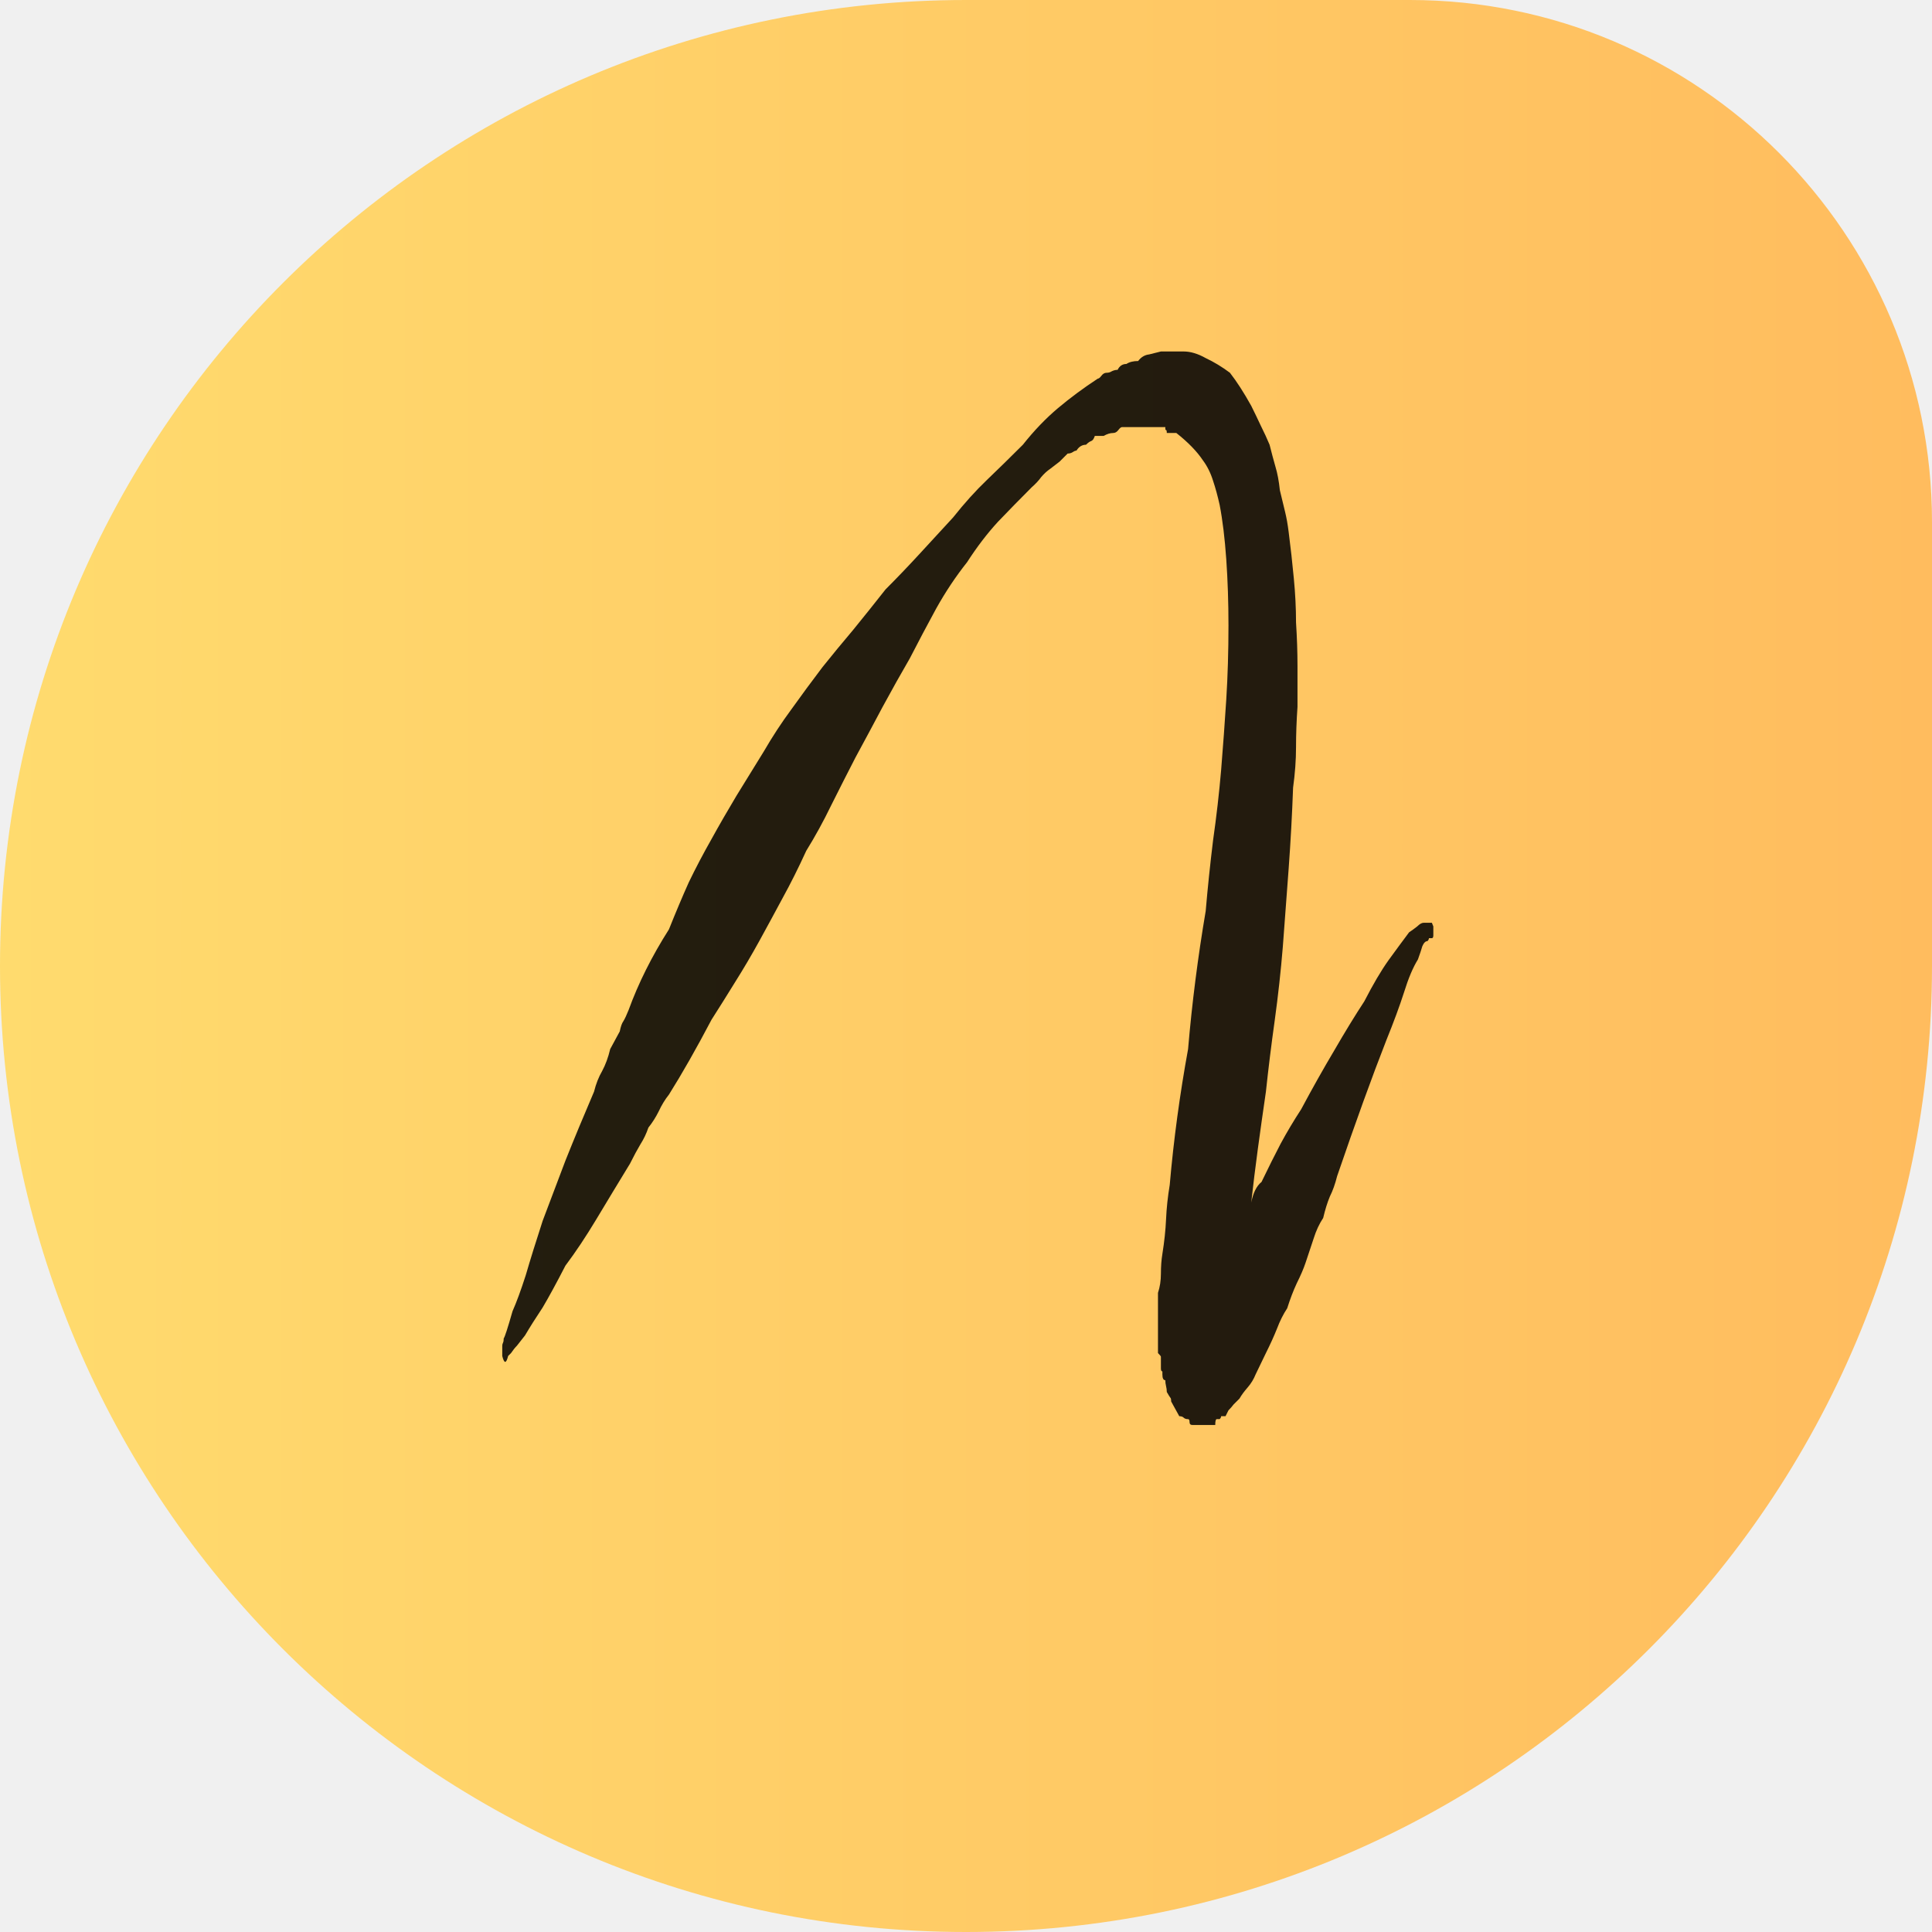
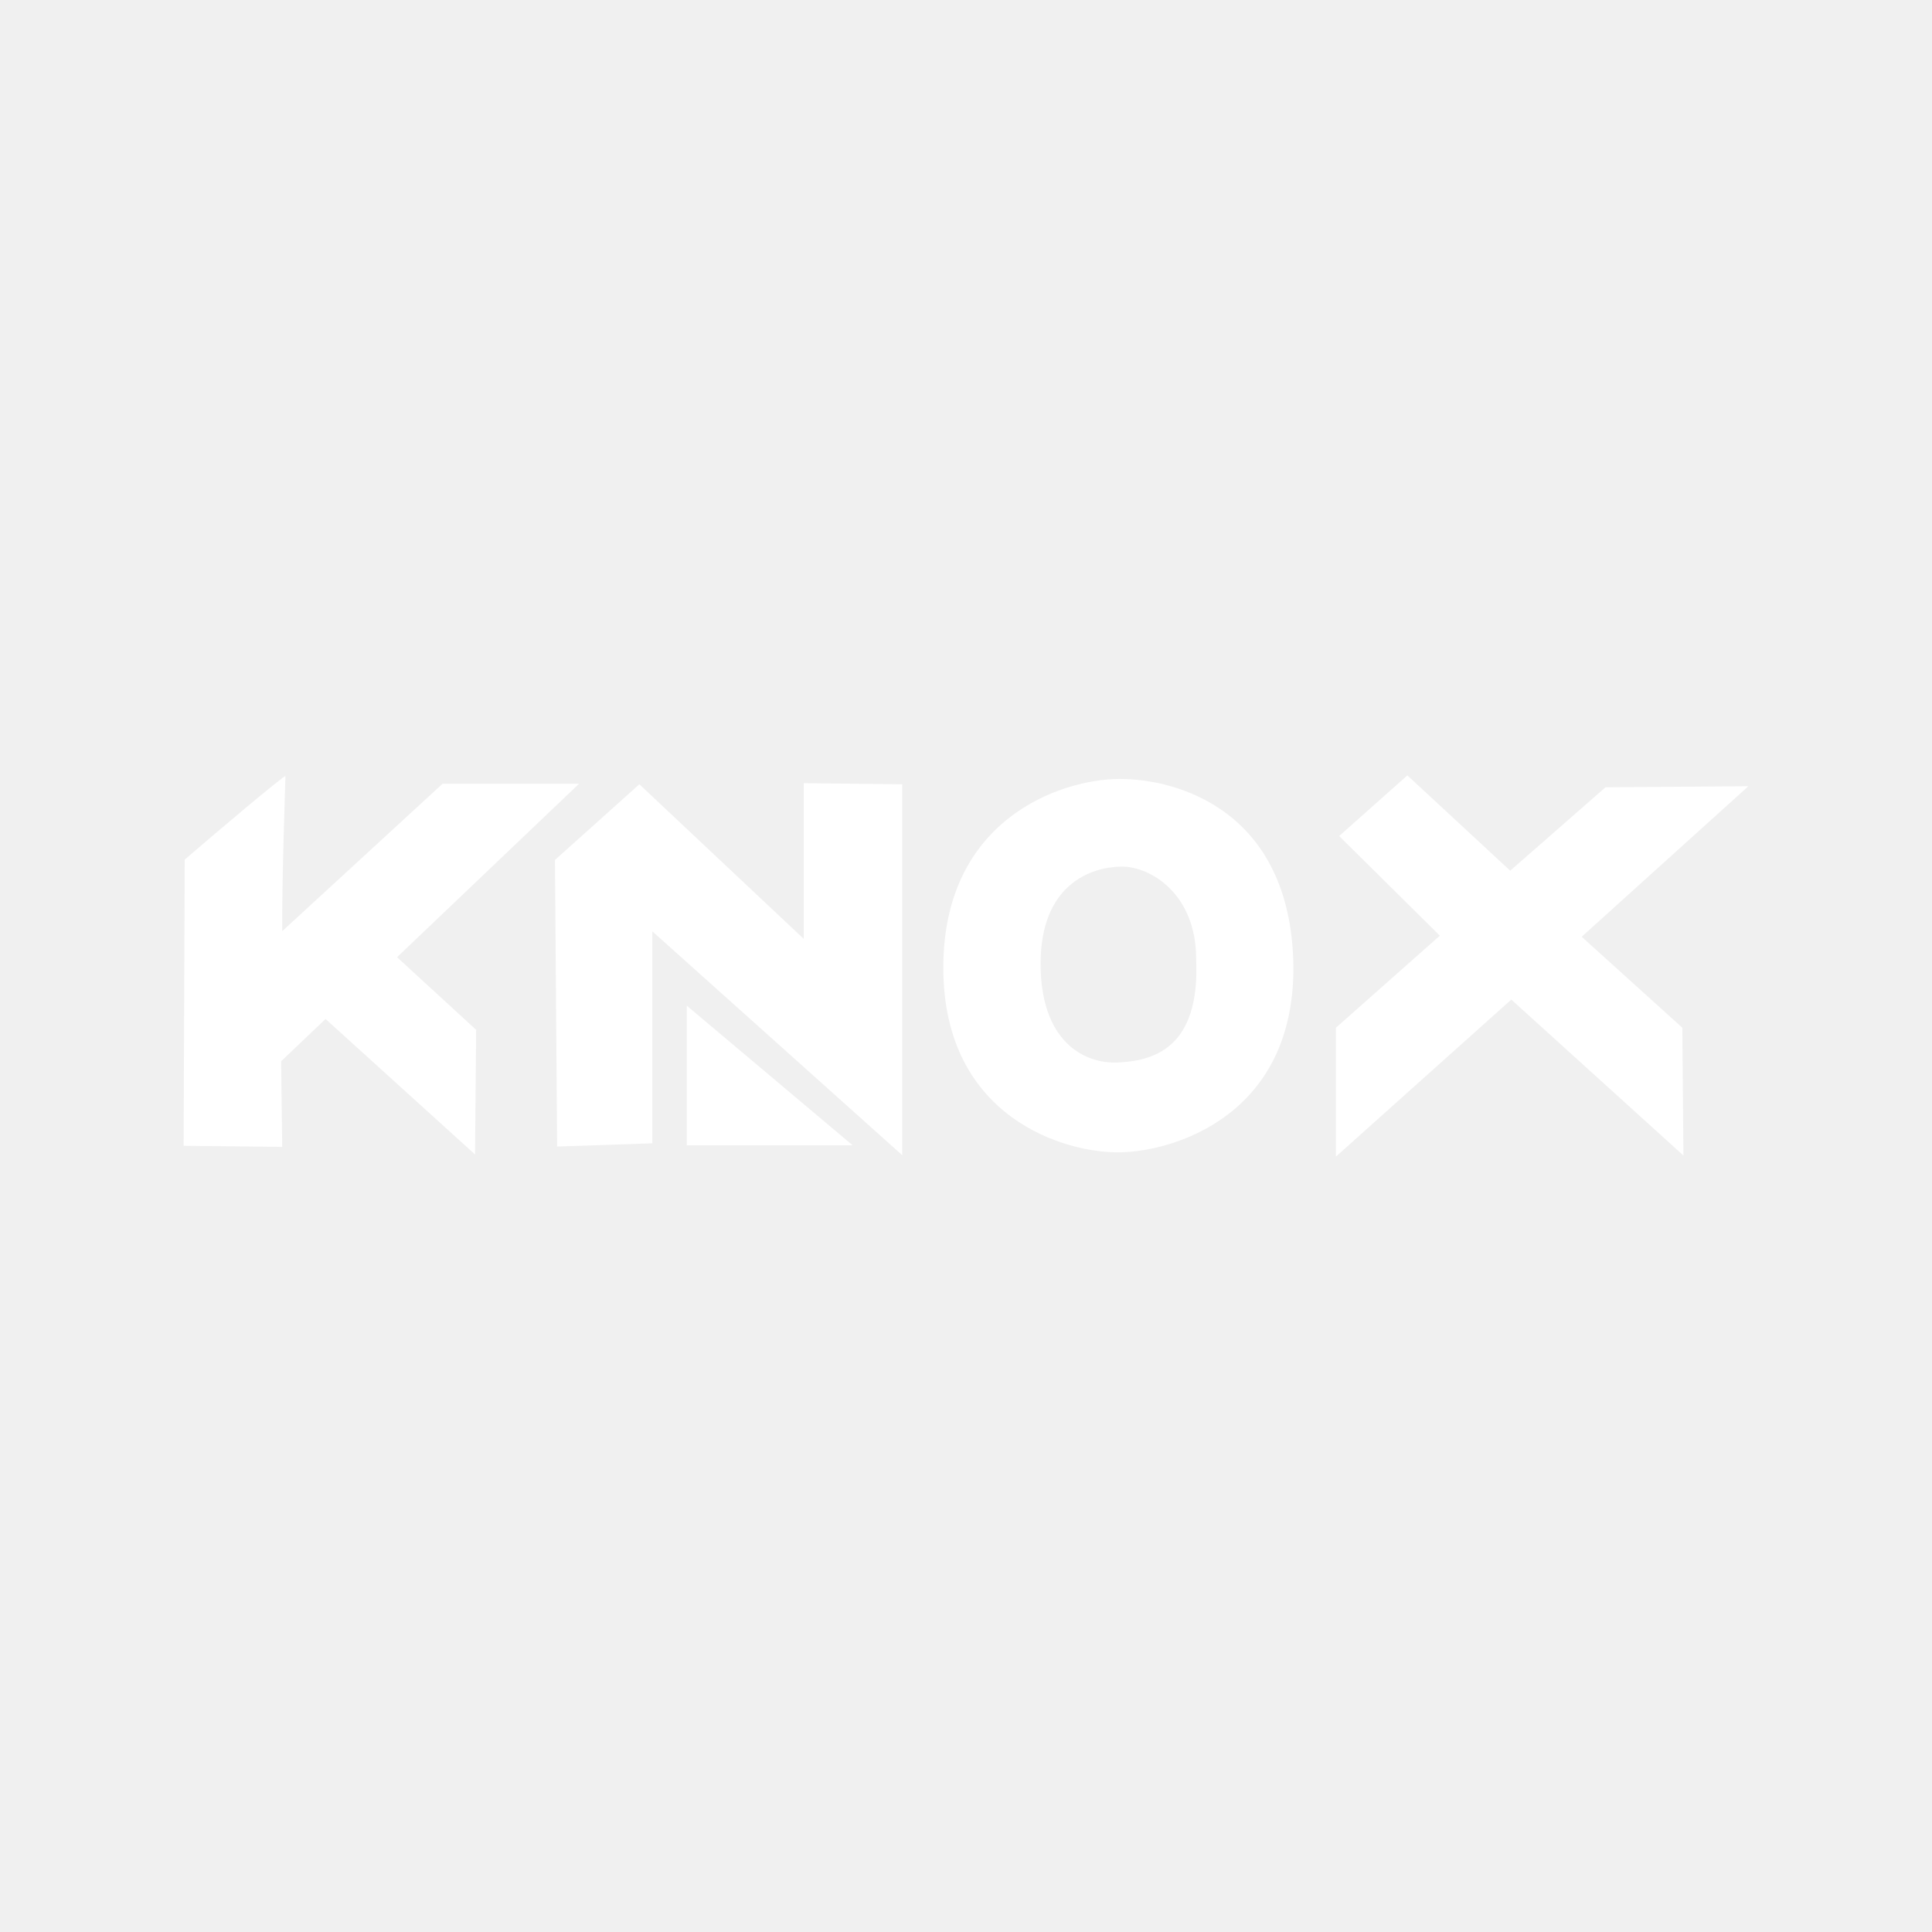
- <svg xmlns="http://www.w3.org/2000/svg" width="185" height="185" viewBox="0 0 185 185" fill="none">
-   <path d="M0 92.5C0 41.414 41.414 0 92.5 0H135C162.614 0 185 22.386 185 50V92.5C185 143.586 143.586 185 92.5 185V185C41.414 185 0 143.586 0 92.5V92.5Z" fill="url(#paint0_linear_13_13)" />
-   <path d="M137.109 88.359C137.109 88.359 137.156 88.477 137.25 88.711V88.992C137.25 89.18 137.25 89.367 137.25 89.555C137.25 89.742 137.203 89.836 137.109 89.836H136.828C136.828 89.93 136.781 90.023 136.688 90.117C136.5 90.117 136.336 90.281 136.195 90.609C136.102 90.938 135.961 91.359 135.773 91.875C135.305 92.625 134.859 93.68 134.438 95.039C134.016 96.352 133.453 97.875 132.75 99.609C131.391 103.078 129.82 107.414 128.039 112.617C127.852 113.367 127.617 114.023 127.336 114.586C127.102 115.148 126.891 115.828 126.703 116.625C126.328 117.188 126.023 117.844 125.789 118.594C125.555 119.297 125.297 120.07 125.016 120.914C124.828 121.477 124.547 122.133 124.172 122.883C123.844 123.586 123.539 124.383 123.258 125.273C122.883 125.836 122.555 126.492 122.273 127.242C121.992 127.945 121.641 128.719 121.219 129.562L120.234 131.602C120.047 132.07 119.789 132.492 119.461 132.867C119.133 133.242 118.875 133.594 118.688 133.922C118.5 134.109 118.312 134.297 118.125 134.484C117.984 134.672 117.82 134.859 117.633 135.047L117.352 135.609H116.93C116.93 135.703 116.883 135.797 116.789 135.891H116.508C116.414 135.891 116.367 136.078 116.367 136.453H116.086H115.945H115.664H115.453H115.172H114.75H114.609H114.188C114 136.453 113.906 136.359 113.906 136.172C113.906 135.984 113.859 135.891 113.766 135.891C113.578 135.891 113.438 135.844 113.344 135.75C113.25 135.656 113.109 135.609 112.922 135.609L112.148 134.203C112.148 134.016 112.125 133.898 112.078 133.852C112.031 133.805 111.914 133.617 111.727 133.289C111.727 133.102 111.703 132.914 111.656 132.727C111.609 132.539 111.586 132.352 111.586 132.164C111.398 132.164 111.305 131.977 111.305 131.602V131.32C111.211 131.32 111.164 131.227 111.164 131.039V130.758C111.164 130.289 111.164 130.008 111.164 129.914C111.164 129.867 111.07 129.75 110.883 129.562V129V128.719V125.555V123.797C111.07 123.234 111.164 122.625 111.164 121.969C111.164 121.266 111.211 120.633 111.305 120.07C111.492 118.898 111.609 117.797 111.656 116.766C111.703 115.688 111.82 114.586 112.008 113.461C112.383 109.148 112.969 104.812 113.766 100.453C113.953 98.25 114.188 96.047 114.469 93.844C114.75 91.641 115.078 89.438 115.453 87.234C115.641 85.031 115.875 82.781 116.156 80.484C116.484 78.188 116.742 75.938 116.93 73.734C117.117 71.438 117.281 69.188 117.422 66.984C117.562 64.734 117.633 62.367 117.633 59.883C117.633 57.68 117.562 55.57 117.422 53.555C117.281 51.539 117.07 49.805 116.789 48.352C116.602 47.508 116.391 46.734 116.156 46.031C115.922 45.281 115.594 44.625 115.172 44.062C114.609 43.219 113.766 42.352 112.641 41.461H111.727C111.727 41.273 111.703 41.18 111.656 41.18C111.609 41.18 111.586 41.133 111.586 41.039V40.898H111.164H110.32H109.406H108.562H107.438C107.344 40.898 107.227 40.992 107.086 41.18C106.945 41.367 106.781 41.461 106.594 41.461C106.312 41.461 106.008 41.555 105.68 41.742H104.836C104.742 42.023 104.625 42.188 104.484 42.234C104.344 42.281 104.18 42.398 103.992 42.586C103.617 42.586 103.312 42.773 103.078 43.148C102.984 43.148 102.867 43.195 102.727 43.289C102.586 43.383 102.422 43.43 102.234 43.43C101.953 43.711 101.695 43.969 101.461 44.203C101.227 44.391 100.922 44.625 100.547 44.906C100.266 45.094 99.984 45.352 99.703 45.68C99.469 46.008 99.164 46.336 98.789 46.664C97.711 47.742 96.633 48.844 95.555 49.969C94.523 51.094 93.539 52.383 92.602 53.836C91.523 55.195 90.539 56.672 89.648 58.266C88.805 59.812 87.961 61.406 87.117 63.047C86.273 64.5 85.406 66.047 84.516 67.688C83.672 69.281 82.805 70.898 81.914 72.539C81.164 73.992 80.391 75.516 79.594 77.109C78.844 78.656 78.047 80.109 77.203 81.469C76.453 83.109 75.703 84.609 74.953 85.969C74.25 87.281 73.5 88.664 72.703 90.117C71.953 91.477 71.18 92.789 70.383 94.055C69.633 95.273 68.883 96.469 68.133 97.641C66.68 100.406 65.32 102.797 64.055 104.812C63.68 105.281 63.352 105.82 63.07 106.43C62.789 106.992 62.461 107.508 62.086 107.977C61.898 108.539 61.641 109.078 61.312 109.594C61.031 110.062 60.703 110.672 60.328 111.422C59.156 113.344 58.078 115.125 57.094 116.766C56.109 118.406 55.125 119.883 54.141 121.195C53.297 122.836 52.57 124.172 51.961 125.203C51.305 126.188 50.742 127.078 50.273 127.875C49.898 128.344 49.641 128.672 49.5 128.859C49.312 129.047 49.125 129.281 48.938 129.562L48.656 129.844C48.469 130.594 48.281 130.594 48.094 129.844V129V128.859C48.094 128.766 48.117 128.672 48.164 128.578C48.211 128.484 48.234 128.344 48.234 128.156C48.328 128.062 48.609 127.195 49.078 125.555C49.453 124.711 49.875 123.562 50.344 122.109C50.766 120.656 51.305 118.922 51.961 116.906C52.617 115.172 53.344 113.25 54.141 111.141C54.984 109.031 55.898 106.828 56.883 104.531C57.07 103.781 57.328 103.125 57.656 102.562C57.984 101.953 58.242 101.25 58.43 100.453L59.344 98.766C59.438 98.297 59.555 97.969 59.695 97.781C59.836 97.547 60 97.195 60.188 96.727C61.125 94.148 62.414 91.57 64.055 88.992C64.711 87.352 65.344 85.852 65.953 84.492C66.609 83.133 67.336 81.75 68.133 80.344C68.883 78.984 69.68 77.602 70.523 76.195C71.414 74.742 72.281 73.336 73.125 71.977C73.969 70.523 74.859 69.164 75.797 67.898C76.734 66.586 77.719 65.25 78.75 63.891C79.688 62.719 80.672 61.523 81.703 60.305C82.734 59.039 83.766 57.75 84.797 56.438C85.875 55.359 86.953 54.234 88.031 53.062C89.156 51.844 90.234 50.672 91.266 49.547C92.344 48.188 93.422 46.992 94.5 45.961C95.625 44.883 96.773 43.758 97.945 42.586C99.023 41.227 100.148 40.055 101.32 39.07C102.492 38.086 103.758 37.148 105.117 36.258C105.211 36.258 105.328 36.164 105.469 35.977C105.609 35.789 105.773 35.695 105.961 35.695C106.148 35.695 106.312 35.648 106.453 35.555C106.641 35.461 106.828 35.414 107.016 35.414C107.203 35.039 107.484 34.852 107.859 34.852C108.141 34.664 108.516 34.57 108.984 34.57C109.266 34.195 109.617 33.984 110.039 33.938L111.164 33.656H111.305H111.586H112.008H113.344C114 33.656 114.703 33.867 115.453 34.289C116.25 34.664 117.023 35.133 117.773 35.695C118.43 36.539 119.109 37.594 119.812 38.859C120.094 39.422 120.398 40.055 120.727 40.758C121.055 41.414 121.336 42.023 121.57 42.586C121.758 43.336 121.945 44.039 122.133 44.695C122.32 45.305 122.461 46.055 122.555 46.945C122.742 47.695 122.906 48.375 123.047 48.984C123.188 49.547 123.305 50.203 123.398 50.953C123.586 52.406 123.75 53.883 123.891 55.383C124.031 56.836 124.102 58.242 124.102 59.602C124.195 61.055 124.242 62.438 124.242 63.75C124.242 65.016 124.242 66.328 124.242 67.688C124.148 69.047 124.102 70.336 124.102 71.555C124.102 72.773 124.008 74.062 123.82 75.422C123.727 78 123.586 80.578 123.398 83.156C123.211 85.688 123.023 88.195 122.836 90.68C122.648 92.977 122.391 95.32 122.062 97.711C121.734 100.055 121.453 102.328 121.219 104.531C120.938 106.453 120.68 108.281 120.445 110.016C120.211 111.75 120 113.461 119.812 115.148C120 114.211 120.328 113.555 120.797 113.18C121.453 111.82 122.062 110.602 122.625 109.523C123.234 108.398 123.891 107.297 124.594 106.219C125.672 104.203 126.727 102.328 127.758 100.594C128.789 98.812 129.75 97.242 130.641 95.883C131.484 94.242 132.258 92.93 132.961 91.945C133.711 90.914 134.367 90.023 134.93 89.273C135.211 89.086 135.469 88.898 135.703 88.711C135.938 88.477 136.148 88.359 136.336 88.359H136.688H136.828H137.109ZM115.031 122.672H114.75H115.031ZM114.75 122.672H114.609H114.75Z" fill="black" fill-opacity="0.86" />
-   <defs>
-     <linearGradient id="paint0_linear_13_13" x1="0" y1="92" x2="185" y2="92" gradientUnits="userSpaceOnUse">
-       <stop stop-color="#FFDB6E" />
-       <stop offset="1" stop-color="#FFBC5E" />
-     </linearGradient>
-   </defs>
+ <svg xmlns="http://www.w3.org/2000/svg" width="1936" height="1936" xml:space="preserve" overflow="hidden">
+   <g transform="translate(-958 -445)">
+     <g>
+       <g>
+         <g>
+           <g>
+             <path d="M919.995 662.524C919.995 660.351 851.249 718.288 819.049 746.164 818.687 841.756 818.325 937.341 817.963 1032.93L916.743 1034.02C916.381 1005.42 916.019 976.812 915.657 948.205L960.162 905.844 1109.96 1041.62 1111.04 916.707 1031.8 843.929 1214.16 670.127 1077.4 670.127 916.743 817.856C916.381 766.08 919.995 664.697 919.995 662.524Z" fill="#FFFFFF" fill-rule="evenodd" transform="matrix(1.00015 0 0 1 323.913 560.246)" />
+             <path d="M1190.02 746.504 1192.19 1033.66 1287.57 1030.41 1287.57 818.019 1537.94 1042.33 1537.94 670.648 1439.31 669.565 1439.31 825.61 1274.57 670.648 1190.02 746.504Z" fill="#FFFFFF" fill-rule="evenodd" transform="matrix(1.00015 0 0 1 323.913 560.246)" />
+             <path d="M1322.09 892.516 1322.09 1032.39 1488.24 1032.39 1322.09 892.516Z" fill="#FFFFFF" fill-rule="evenodd" transform="matrix(1.00015 0 0 1 323.913 560.246)" />
+             <path d="M2385.72 672.607 2242.55 673.692 2147.11 757.254 2044.07 661.754 1975.73 722.527 2076.61 822.365 1972.48 914.613 1972.48 1043.75 2148.19 886.396 2320.65 1042.67 2319.56 914.613 2218.7 823.451 2385.72 672.607Z" fill="#FFFFFF" fill-rule="evenodd" transform="matrix(1.00015 0 0 1 323.913 560.246)" />
+             <path d="M1756.67 753.15C1726.36 753.875 1676.95 771.406 1676.59 849.673 1676.23 927.933 1719.84 951.251 1754.5 949.44 1789.16 947.637 1836.76 935.673 1832.41 845.335 1832.41 781.019 1786.99 752.426 1756.67 753.15ZM1755.04 665.307C1812.41 664.946 1927.7 696.056 1929.87 852.925 1930.96 1001.11 1812.41 1038.01 1757.21 1039.45 1702.02 1040.9 1579.48 1005.29 1579.12 855.09 1578.76 704.891 1697.67 665.669 1755.04 665.307Z" fill="#FFFFFF" fill-rule="evenodd" transform="matrix(1.00015 0 0 1 323.913 560.246)" />
+           </g>
+         </g>
+       </g>
+     </g>
+   </g>
</svg>
